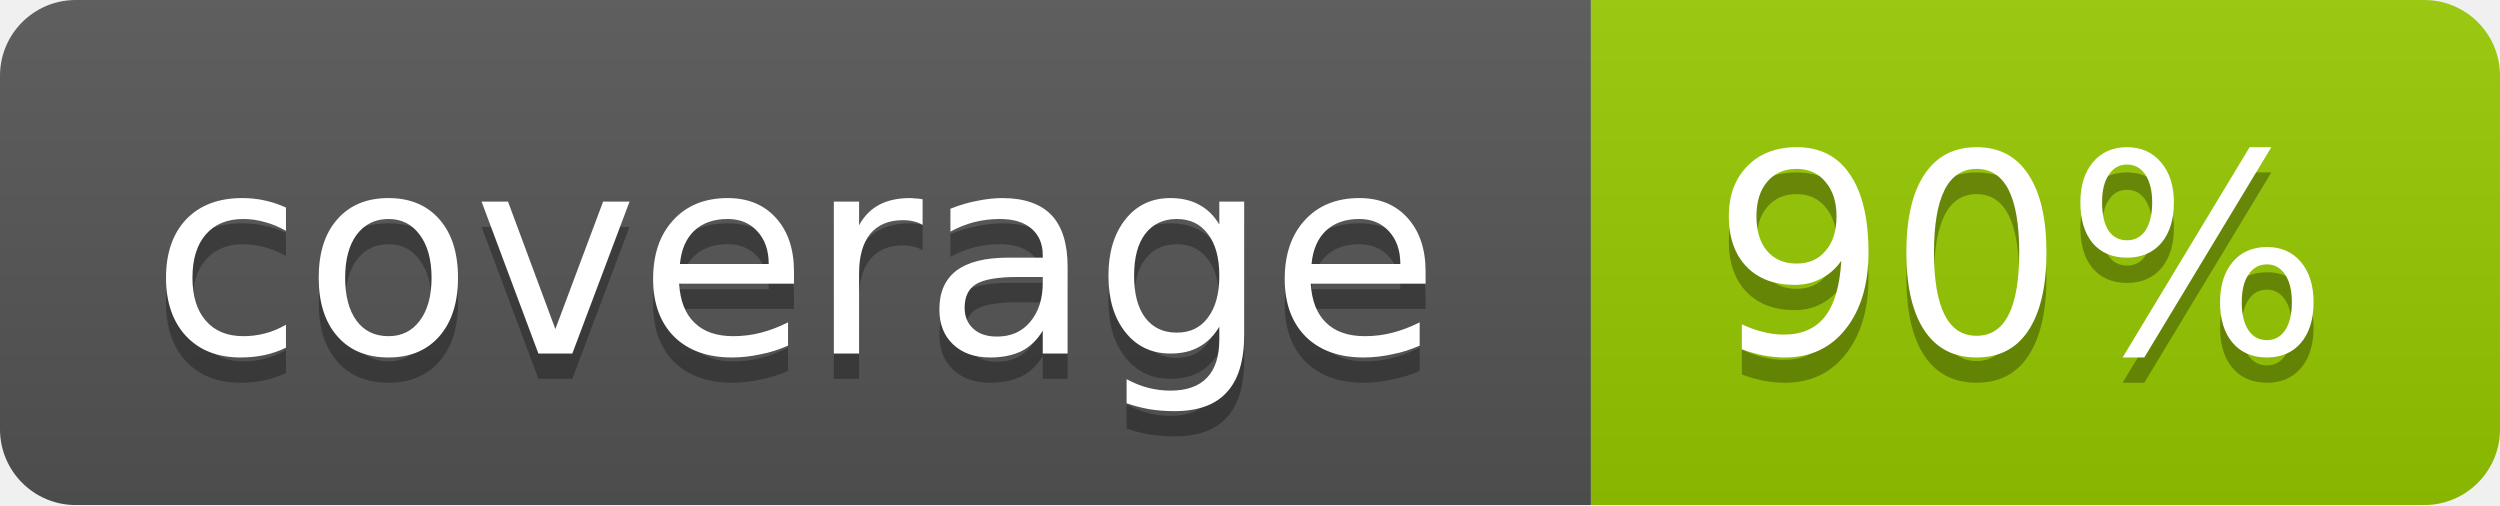
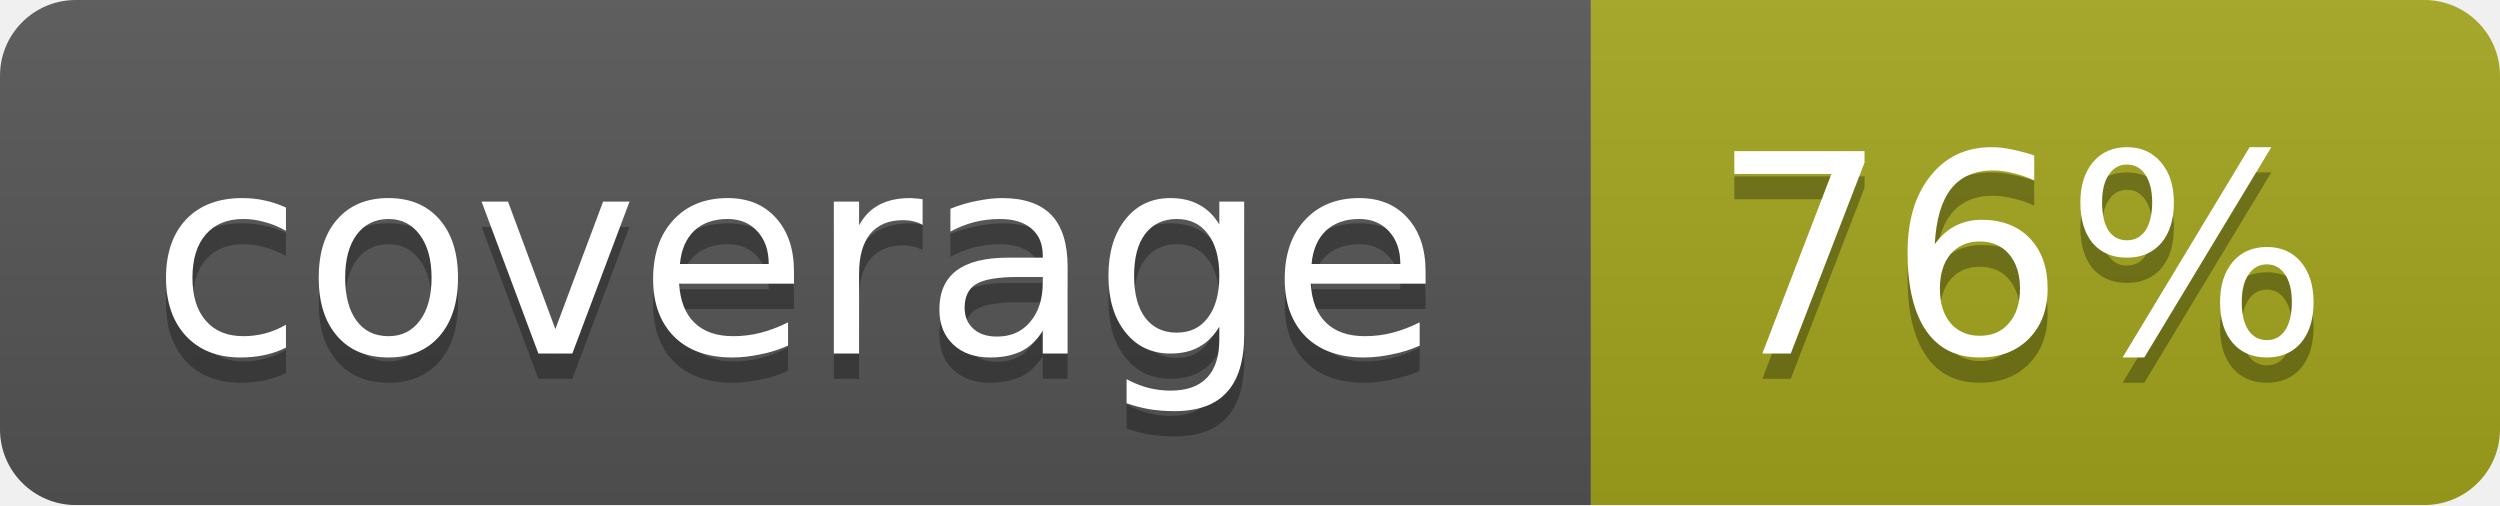
<svg xmlns="http://www.w3.org/2000/svg" width="99" height="20">
  <linearGradient id="b" x2="0" y2="100%">
    <stop offset="0" stop-color="#bbb" stop-opacity=".1" />
    <stop offset="1" stop-opacity=".1" />
  </linearGradient>
  <mask id="a">
    <rect width="99" height="20" rx="3" fill="#fff" />
  </mask>
  <g mask="url(#a)">
    <path fill="#555" d="M0 0h63v20H0z" />
-     <path fill="#97CA00" d="M63 0h36v20H63z" />
+     <path fill="#a4a61d" d="M63 0h36v20H63z" />
    <path fill="url(#b)" d="M0 0h99v20H0z" />
  </g>
  <g fill="#fff" text-anchor="middle" font-family="DejaVu Sans,Verdana,Geneva,sans-serif" font-size="11">
    <text x="31.5" y="15" fill="#010101" fill-opacity=".3">coverage</text>
    <text x="31.5" y="14">coverage</text>
-     <text x="80" y="15" fill="#010101" fill-opacity=".3">90%</text>
-     <text x="80" y="14">90%</text>
+     <text x="80" y="15" fill="#010101" fill-opacity=".3">76%</text>
+     <text x="80" y="14">76%</text>
  </g>
</svg>
